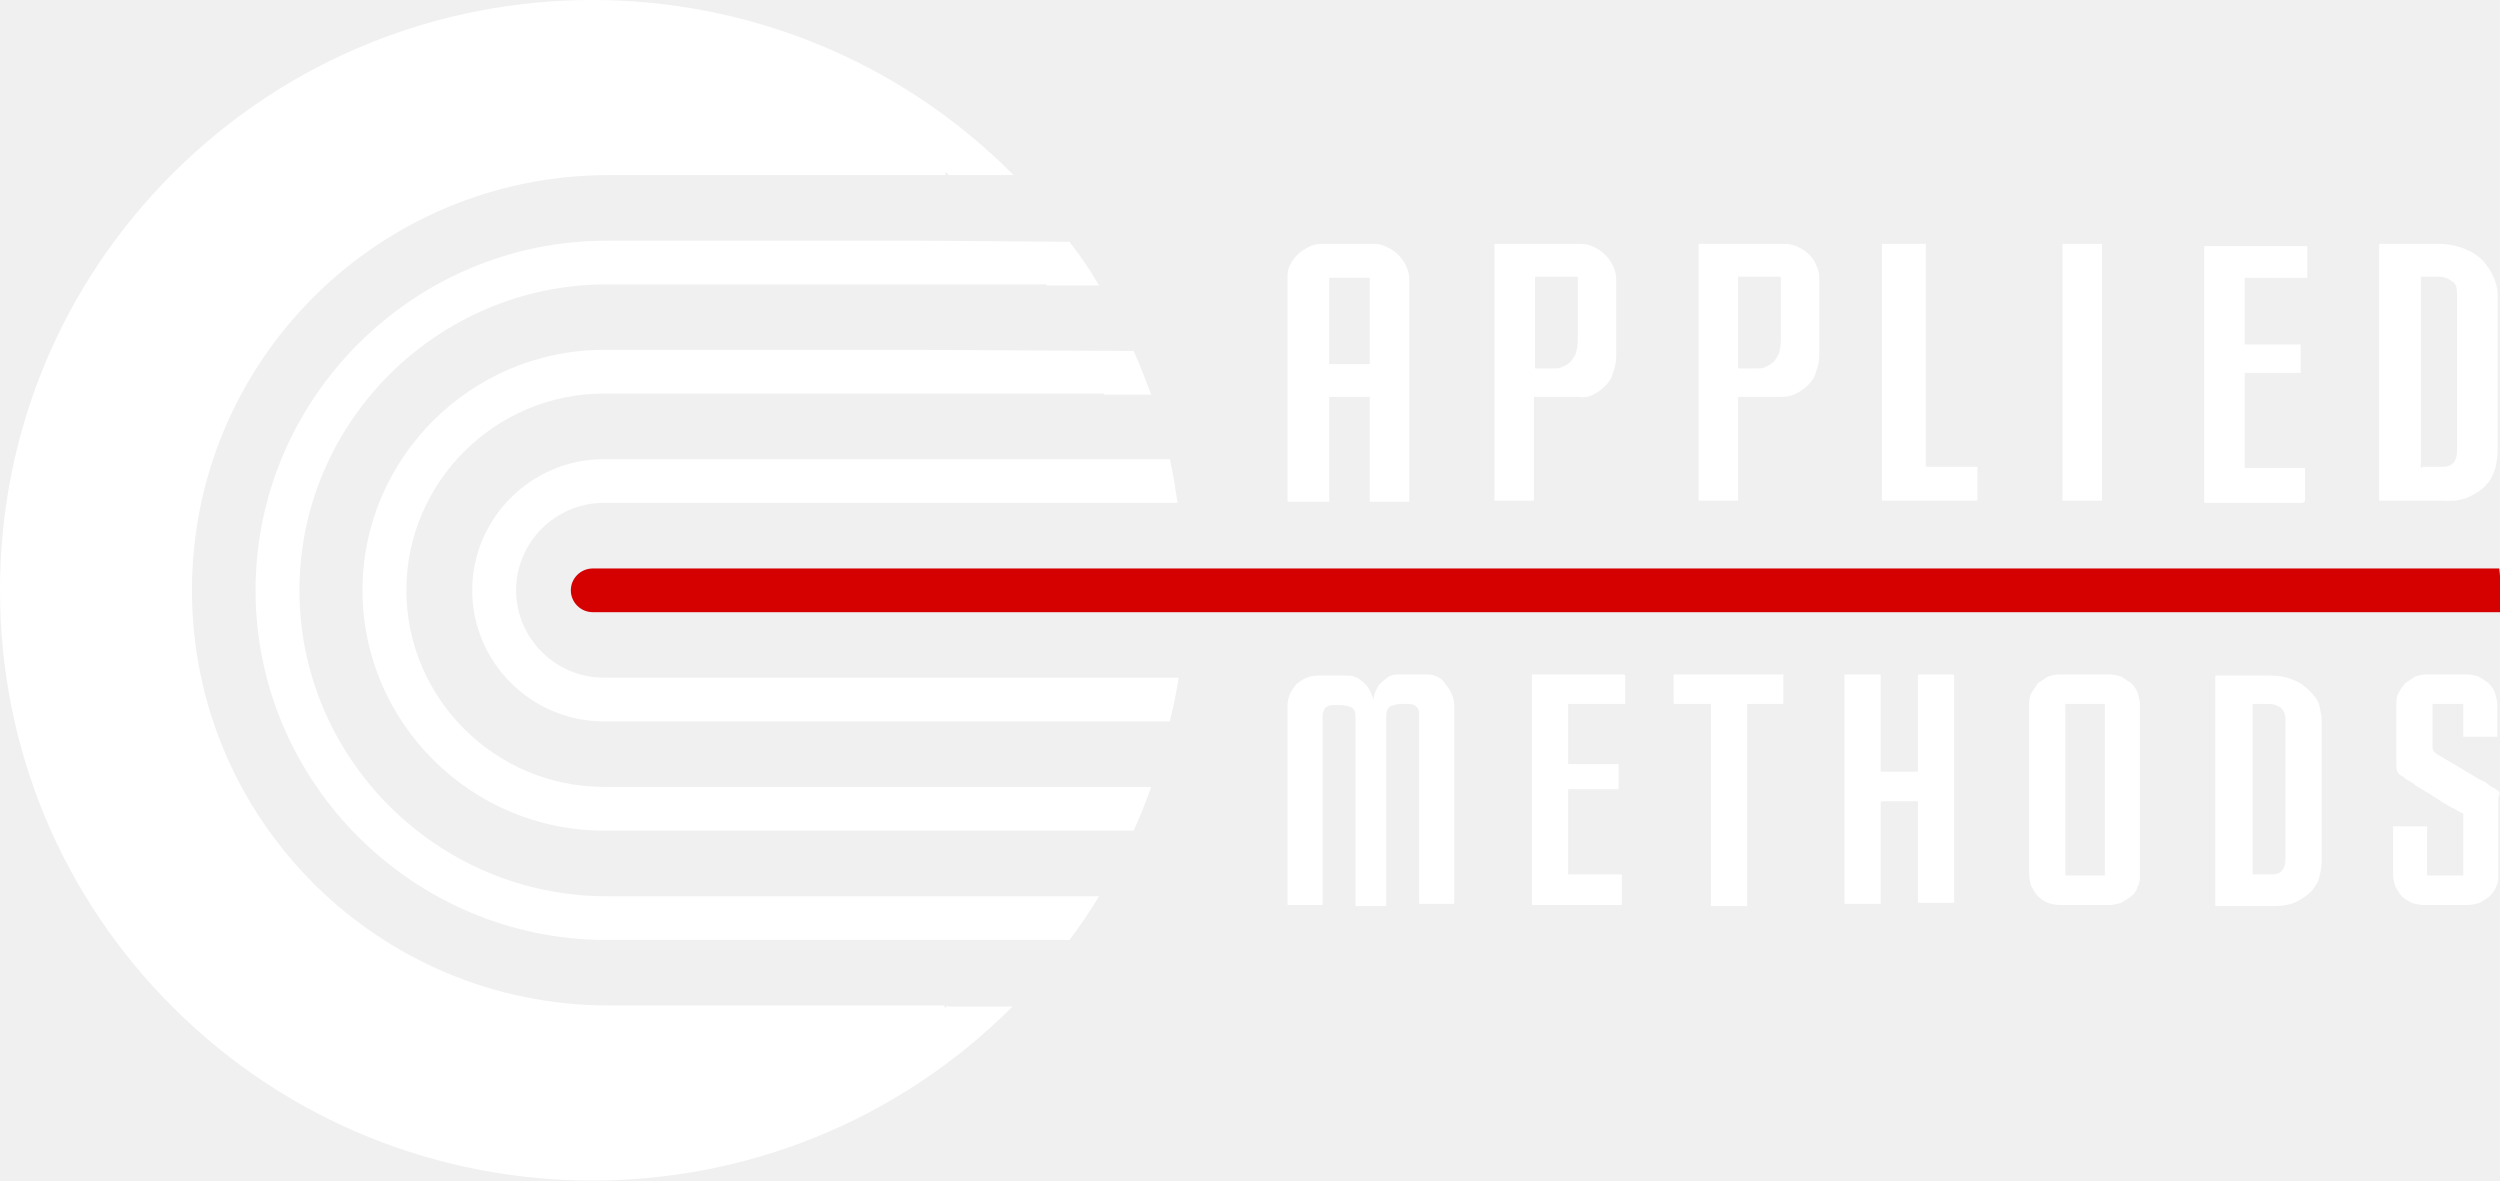
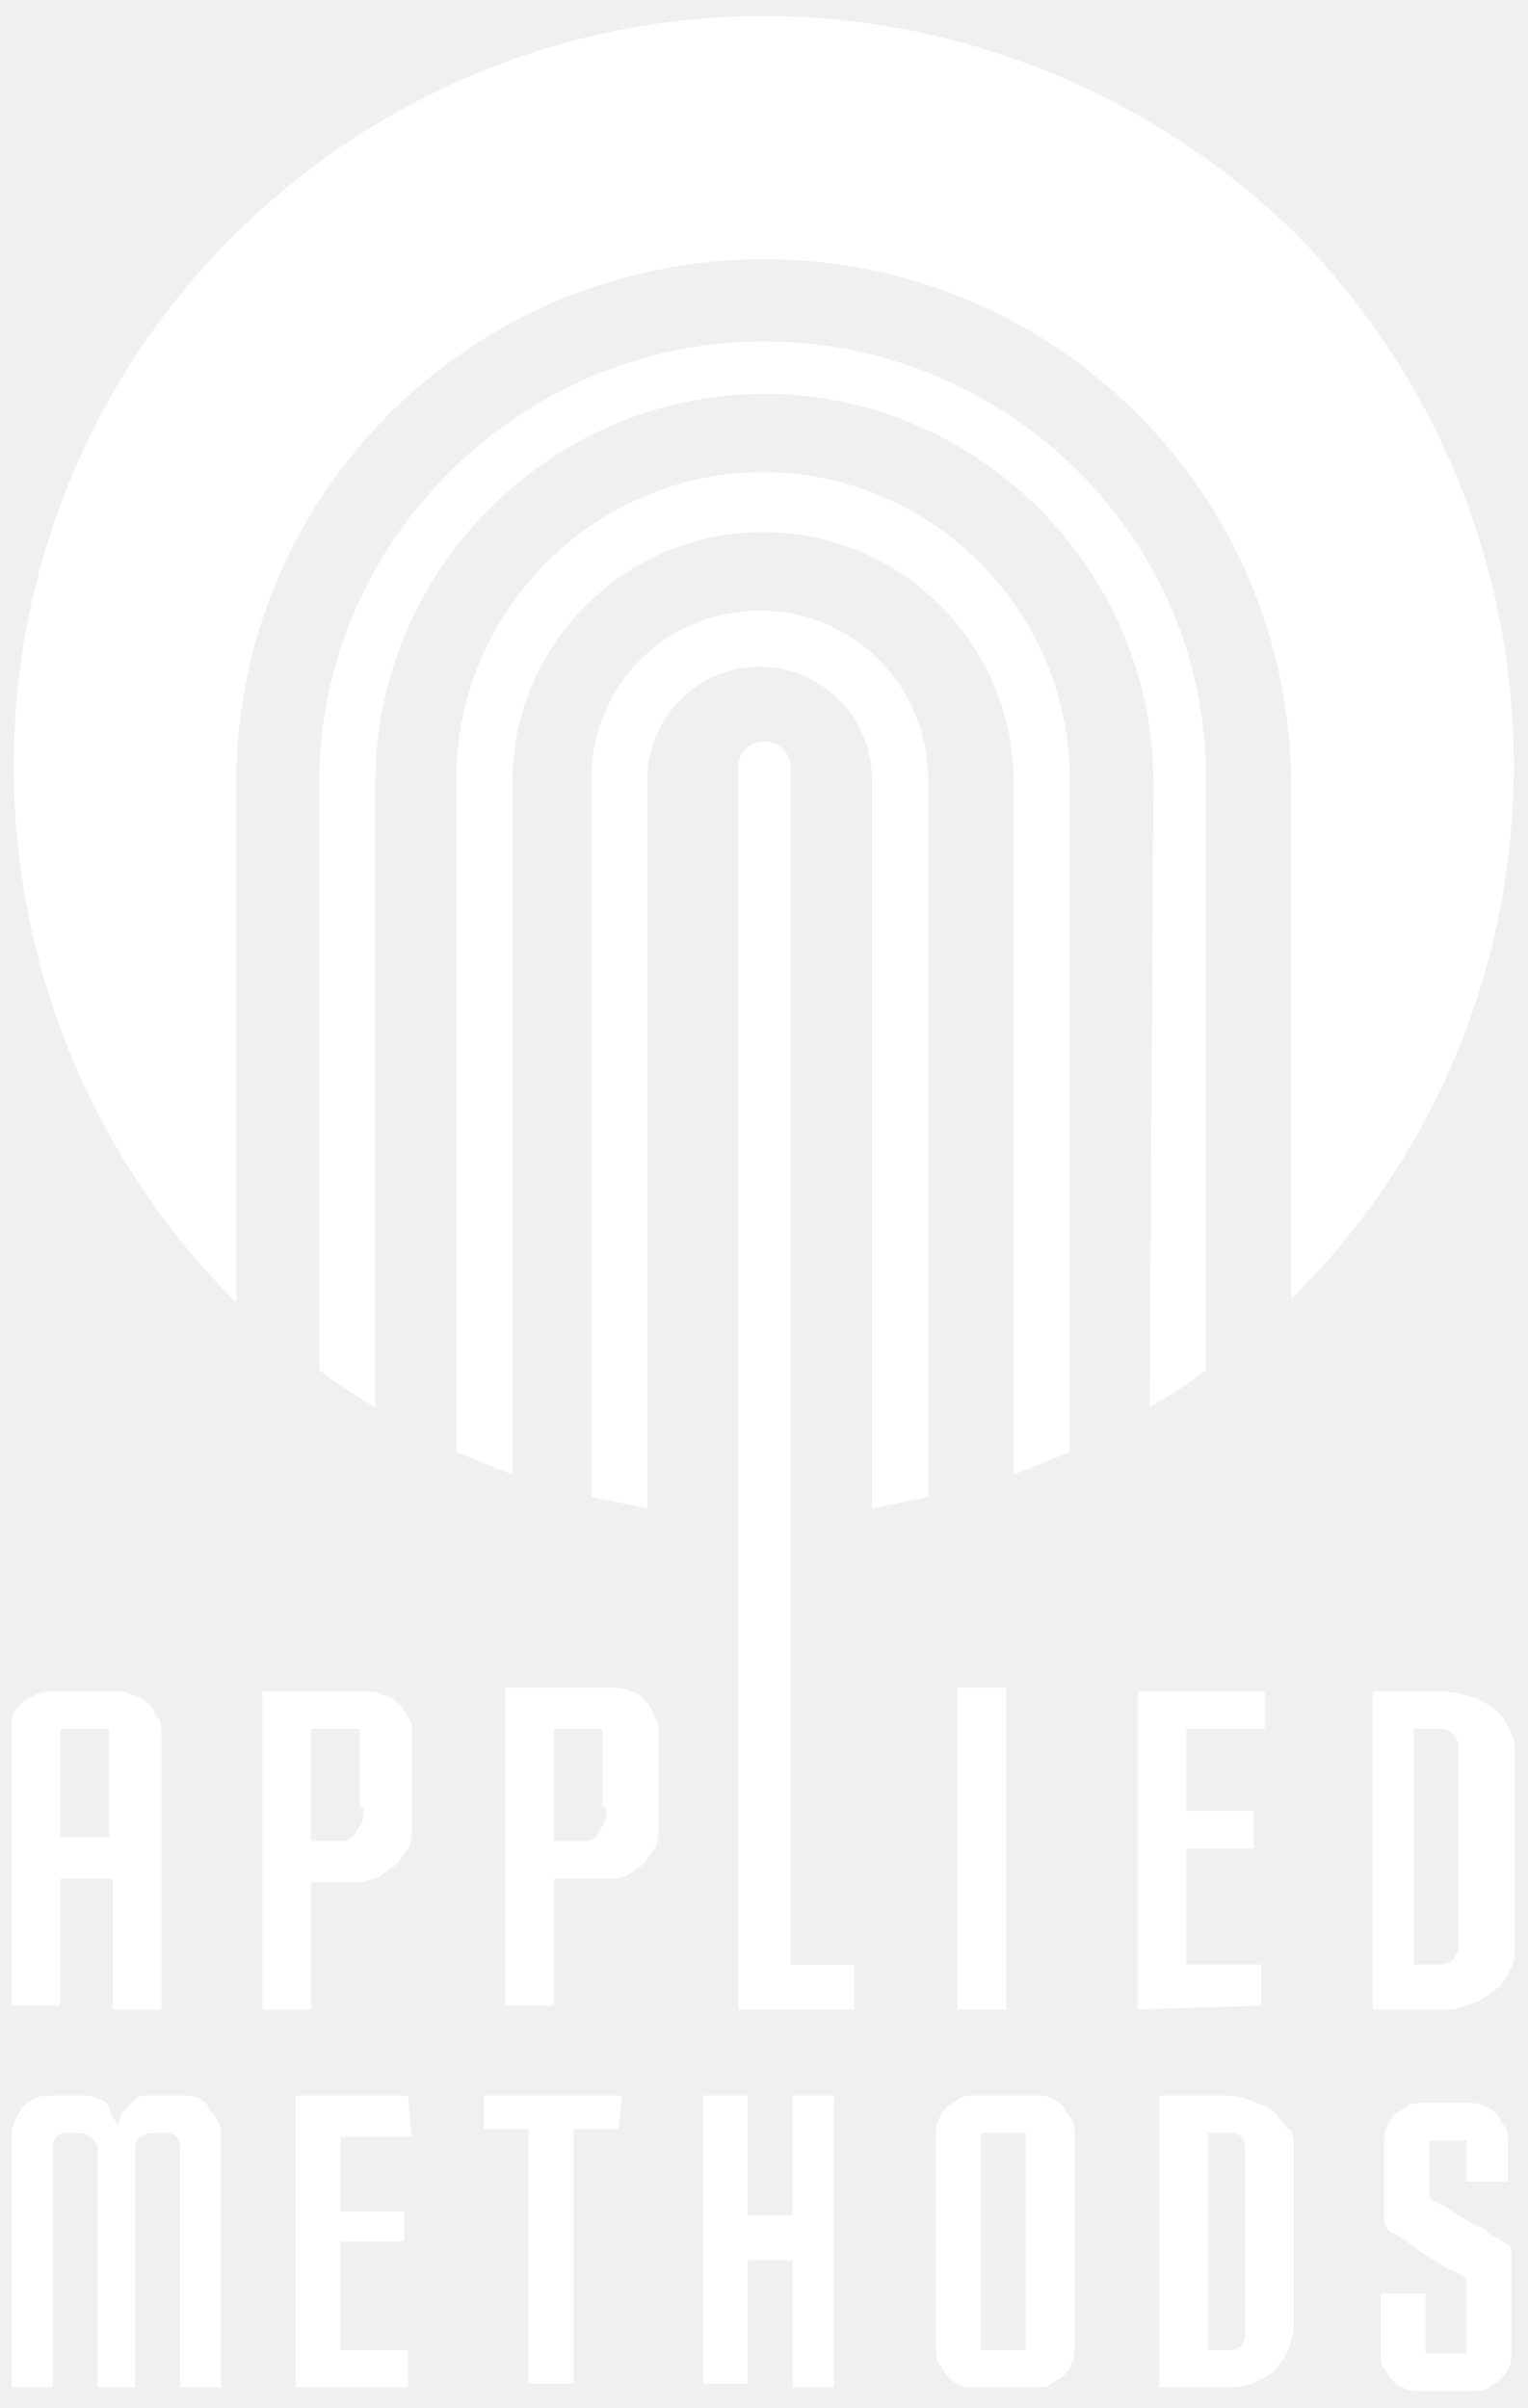
- <svg xmlns="http://www.w3.org/2000/svg" xmlns:xlink="http://www.w3.org/1999/xlink" width="180" height="85" viewBox="0 0 180 85" version="1.1">
-   <g id="Canvas" transform="translate(-13711 2181)">
+ <svg xmlns="http://www.w3.org/2000/svg" xmlns:xlink="http://www.w3.org/1999/xlink" width="78" height="123" viewBox="0 0 78 123" version="1.1">
+   <g id="Canvas" transform="translate(-21086 1434)">
    <g id="Group">
      <g id="Group">
-         <g id="Vector">
-           <use xlink:href="#path0_fill" transform="translate(13803.7 -2163.44)" fill="#FFFFFF" />
+         <g id="Group">
+           <g id="Vector">
+             <use xlink:href="#path0_fill" transform="translate(21086.6 -1347.6)" fill="#FFFFFF" />
+           </g>
+           <g id="Vector">
+             <use xlink:href="#path1_fill" transform="translate(21099.4 -1347.6)" fill="#FFFFFF" />
+           </g>
+           <g id="Vector">
+             <use xlink:href="#path2_fill" transform="translate(21111.8 -1347.79)" fill="#FFFFFF" />
+           </g>
+           <g id="Vector">
+             <use xlink:href="#path3_fill" transform="translate(21123.7 -1396.12)" fill="#FFFFFF" />
+           </g>
+           <g id="Vector">
+             <use xlink:href="#path4_fill" transform="translate(21144.1 -1347.6)" fill="#FFFFFF" />
+           </g>
+           <g id="Vector">
+             <use xlink:href="#path5_fill" transform="translate(21156.1 -1347.6)" fill="#FFFFFF" />
+           </g>
+           <g id="Vector">
+             <use xlink:href="#path6_fill" transform="translate(21086.6 -1326.96)" fill="#FFFFFF" />
+           </g>
+           <g id="Vector">
+             <use xlink:href="#path7_fill" transform="translate(21101.1 -1326.96)" fill="#FFFFFF" />
+           </g>
+           <g id="Vector">
+             <use xlink:href="#path8_fill" transform="translate(21110.7 -1326.96)" fill="#FFFFFF" />
+           </g>
+           <g id="Vector">
+             <use xlink:href="#path9_fill" transform="translate(21121.9 -1326.96)" fill="#FFFFFF" />
+           </g>
+           <g id="Vector">
+             <use xlink:href="#path10_fill" transform="translate(21133.8 -1326.96)" fill="#FFFFFF" />
+           </g>
+           <g id="Vector">
+             <use xlink:href="#path11_fill" transform="translate(21145.2 -1326.96)" fill="#FFFFFF" />
+           </g>
+           <g id="Vector">
+             <use xlink:href="#path12_fill" transform="translate(21156.5 -1326.58)" fill="#FFFFFF" />
+           </g>
+           <g id="Vector">
+             <use xlink:href="#path13_fill" transform="translate(21116.2 -1402.81)" fill="#FFFFFF" />
+           </g>
+           <g id="Vector">
+             <use xlink:href="#path14_fill" transform="translate(21086.7 -1433.18)" fill="#FFFFFF" />
+           </g>
+           <g id="Vector">
+             <use xlink:href="#path15_fill" transform="translate(21102.3 -1416.56)" fill="#FFFFFF" />
+           </g>
+           <g id="Vector">
+             <use xlink:href="#path16_fill" transform="translate(21109.3 -1409.88)" fill="#FFFFFF" />
+           </g>
        </g>
        <g id="Vector">
-           <use xlink:href="#path1_fill" transform="translate(13818.6 -2163.44)" fill="#FFFFFF" />
-         </g>
-         <g id="Vector">
-           <use xlink:href="#path2_fill" transform="translate(13833.3 -2163.44)" fill="#FFFFFF" />
-         </g>
-         <g id="Vector">
-           <use xlink:href="#path3_fill" transform="translate(13869.7 -2163.28)" fill="#FFFFFF" />
-         </g>
-         <g id="Vector">
-           <use xlink:href="#path4_fill" transform="translate(13882.3 -2163.44)" fill="#FFFFFF" />
-         </g>
-         <g id="Vector">
-           <use xlink:href="#path5_fill" transform="translate(13803.7 -2132.44)" fill="#FFFFFF" />
-         </g>
-         <g id="Vector">
-           <use xlink:href="#path6_fill" transform="translate(13821.3 -2132.44)" fill="#FFFFFF" />
-         </g>
-         <g id="Vector">
-           <use xlink:href="#path7_fill" transform="translate(13831.5 -2132.44)" fill="#FFFFFF" />
-         </g>
-         <g id="Vector">
-           <use xlink:href="#path8_fill" transform="translate(13843.8 -2132.44)" fill="#FFFFFF" />
-         </g>
-         <g id="Vector">
-           <use xlink:href="#path9_fill" transform="translate(13857.1 -2132.44)" fill="#FFFFFF" />
-         </g>
-         <g id="Vector">
-           <use xlink:href="#path10_fill" transform="translate(13870.5 -2132.36)" fill="#FFFFFF" />
-         </g>
-         <g id="Vector">
-           <use xlink:href="#path11_fill" transform="translate(13883.3 -2132.44)" fill="#FFFFFF" />
-         </g>
-         <g id="Vector">
-           <use xlink:href="#path12_fill" transform="translate(13859.5 -2163.44)" fill="#FFFFFF" />
-         </g>
-         <g id="Vector">
-           <use xlink:href="#path13_fill" transform="translate(13846.5 -2163.44)" fill="#FFFFFF" />
-         </g>
-       </g>
-       <g id="Group">
-         <g id="Vector">
-           <use xlink:href="#path14_fill" transform="translate(13745 -2147.94)" fill="#FFFFFF" />
-         </g>
-         <g id="Vector">
-           <use xlink:href="#path15_fill" transform="translate(13752.1 -2140.07)" fill="#D50000" />
-         </g>
-         <g id="Vector">
-           <use xlink:href="#path16_fill" transform="translate(13711 -2181)" fill="#FFFFFF" />
-         </g>
-         <g id="Vector">
-           <use xlink:href="#path17_fill" transform="translate(13729.4 -2163.67)" fill="#FFFFFF" />
-         </g>
-         <g id="Vector">
-           <use xlink:href="#path18_fill" transform="translate(13737.1 -2155.81)" fill="#FFFFFF" />
+           <use xlink:href="#path17_fill" transform="translate(21134.9 -1347.79)" fill="#FFFFFF" />
        </g>
      </g>
    </g>
  </g>
  <defs>
-     <path id="path0_fill" d="M 2.922 18.566C 3.001 18.566 3.001 18.566 3.001 18.487L 3.001 11.013L 5.923 11.013L 5.923 18.487C 5.923 18.566 5.923 18.566 6.002 18.566L 8.688 18.566C 8.767 18.566 8.767 18.566 8.767 18.487L 8.767 2.517C 8.767 2.203 8.688 1.888 8.53 1.573C 8.372 1.259 8.214 1.023 7.977 0.787C 7.74 0.551 7.503 0.393 7.187 0.236C 6.871 0.079 6.555 -6.00184e-07 6.239 -6.00184e-07L 2.448 -6.00184e-07C 2.132 -6.00184e-07 1.738 0.079 1.501 0.236C 1.185 0.393 0.948 0.551 0.711 0.787C 0.474 1.023 0.316 1.259 0.158 1.573C -1.21218e-06 1.888 1.20512e-06 2.203 1.20512e-06 2.517L 1.20512e-06 18.487C 1.20512e-06 18.566 0 18.566 0.079 18.566L 2.922 18.566ZM 3.001 2.517C 3.001 2.439 3.001 2.439 3.08 2.439L 5.844 2.439C 5.923 2.439 5.923 2.439 5.923 2.517L 5.923 8.653L 3.001 8.653L 3.001 2.517Z" />
-     <path id="path1_fill" d="M 7.108 10.856C 7.424 10.699 7.74 10.463 7.977 10.227C 8.214 9.991 8.451 9.676 8.53 9.283C 8.688 8.889 8.767 8.496 8.767 8.103L 8.767 2.517C 8.767 2.203 8.688 1.888 8.53 1.573C 8.372 1.259 8.214 1.023 7.977 0.787C 7.74 0.551 7.503 0.393 7.187 0.236C 6.871 0.079 6.555 -6.00184e-07 6.16 -6.00184e-07L 0.079 -6.00184e-07C 2.40671e-06 -6.00184e-07 -2.41024e-06 -2.9892e-07 -2.41024e-06 0.079L -2.41024e-06 18.408C -2.41024e-06 18.487 2.40671e-06 18.487 0.079 18.487L 2.764 18.487C 2.843 18.487 2.843 18.487 2.843 18.408L 2.843 11.092C 2.843 11.013 2.843 11.013 2.922 11.013L 6.002 11.013C 6.476 11.092 6.792 11.013 7.108 10.856ZM 6.002 6.923C 6.002 7.316 5.923 7.709 5.844 7.945C 5.686 8.181 5.607 8.417 5.371 8.575C 5.213 8.732 4.976 8.811 4.818 8.889C 4.66 8.968 4.502 8.968 4.344 8.968L 3.001 8.968C 2.922 8.968 2.922 8.968 2.922 8.889L 2.922 2.439C 2.922 2.36 2.922 2.36 3.001 2.36L 5.923 2.36C 6.002 2.36 6.002 2.36 6.002 2.439L 6.002 6.923Z" />
-     <path id="path2_fill" d="M 7.977 0.787C 7.74 0.551 7.503 0.393 7.187 0.236C 6.871 0.079 6.555 -6.00184e-07 6.16 -6.00184e-07L 0.079 -6.00184e-07C 0 -6.00184e-07 -4.82049e-06 -2.9892e-07 -4.82049e-06 0.079L -4.82049e-06 18.408C -4.82049e-06 18.487 0 18.487 0.079 18.487L 2.764 18.487C 2.843 18.487 2.843 18.487 2.843 18.408L 2.843 11.092C 2.843 11.013 2.843 11.013 2.922 11.013L 6.002 11.013C 6.397 11.013 6.713 10.935 7.029 10.777C 7.345 10.62 7.661 10.384 7.898 10.148C 8.135 9.912 8.372 9.597 8.451 9.204C 8.609 8.811 8.688 8.417 8.688 8.024L 8.688 2.439C 8.688 2.124 8.609 1.809 8.451 1.495C 8.372 1.259 8.135 0.944 7.977 0.787ZM 5.923 6.923C 5.923 7.316 5.844 7.709 5.765 7.945C 5.607 8.181 5.529 8.417 5.292 8.575C 5.134 8.732 4.897 8.811 4.739 8.889C 4.581 8.968 4.423 8.968 4.265 8.968L 2.922 8.968C 2.843 8.968 2.843 8.968 2.843 8.889L 2.843 2.439C 2.843 2.36 2.843 2.36 2.922 2.36L 5.844 2.36C 5.923 2.36 5.923 2.36 5.923 2.439L 5.923 6.923Z" />
-     <path id="path3_fill" d="M 7.266 18.329L 7.266 16.048C 7.266 15.97 7.266 15.97 7.187 15.97L 2.922 15.97L 2.922 9.125L 6.871 9.125C 6.95 9.125 6.95 9.125 6.95 9.047L 6.95 7.159C 6.95 7.08 6.95 7.08 6.871 7.08L 2.922 7.08L 2.922 2.281L 7.345 2.281C 7.424 2.281 7.424 2.281 7.424 2.203L 7.424 0.079C 7.424 2.9892e-07 7.424 8.38447e-15 7.345 8.38447e-15L 0.079 8.38447e-15C 0 8.38447e-15 -4.82049e-06 2.9892e-07 -4.82049e-06 0.079L -4.82049e-06 18.408C -4.82049e-06 18.487 0 18.487 0.079 18.487L 7.108 18.487C 7.266 18.408 7.266 18.329 7.266 18.329Z" />
-     <path id="path4_fill" d="M 6.555 18.172C 7.029 17.936 7.503 17.622 7.74 17.307C 8.056 16.992 8.214 16.599 8.372 16.127C 8.451 15.733 8.53 15.34 8.53 14.947L 8.53 3.619C 8.53 3.304 8.451 2.911 8.293 2.517C 8.135 2.124 7.898 1.731 7.582 1.337C 7.266 0.944 6.792 0.629 6.239 0.393C 5.686 0.157 5.055 -6.00184e-07 4.265 -6.00184e-07L 0.079 -6.00184e-07C 0 -6.00184e-07 -4.82049e-06 -2.9892e-07 -4.82049e-06 0.079L -4.82049e-06 18.408C -4.82049e-06 18.487 0 18.487 0.079 18.487L 4.502 18.487C 5.45 18.566 6.081 18.408 6.555 18.172ZM 3.08 16.127C 3.001 16.127 3.001 16.127 3.001 16.048L 3.001 2.439C 3.001 2.36 3.001 2.36 3.08 2.36L 4.265 2.36C 4.581 2.36 4.897 2.439 5.213 2.675C 5.529 2.832 5.607 3.147 5.607 3.619C 5.607 3.776 5.607 3.855 5.607 3.933C 5.607 4.012 5.607 4.169 5.607 4.327C 5.607 4.484 5.607 4.799 5.607 5.192C 5.607 5.585 5.607 6.215 5.607 7.001C 5.607 7.788 5.607 8.811 5.607 10.069C 5.607 11.328 5.607 12.98 5.607 14.868C 5.607 15.655 5.292 16.048 4.581 16.048L 3.08 16.048L 3.08 16.127Z" />
-     <path id="path5_fill" d="M 10.03 6.00184e-07L 7.977 6.00184e-07C 7.661 6.00184e-07 7.345 0.079 7.187 0.236C 6.95 0.393 6.792 0.551 6.634 0.708C 6.476 0.865 6.397 1.101 6.318 1.259C 6.239 1.495 6.239 1.652 6.16 1.809C 6.16 1.652 6.081 1.495 6.002 1.337C 5.923 1.18 5.844 0.944 5.686 0.787C 5.529 0.629 5.371 0.472 5.134 0.315C 4.897 0.157 4.66 0.079 4.265 0.079L 2.211 0.079C 1.58 0.079 1.106 0.315 0.632 0.708C 0.237 1.18 1.20512e-06 1.652 1.20512e-06 2.281L 1.20512e-06 16.52C 1.20512e-06 16.599 0 16.599 0.079 16.599L 2.448 16.599C 2.527 16.599 2.527 16.599 2.527 16.52L 2.527 2.989C 2.527 2.753 2.606 2.596 2.685 2.439C 2.843 2.281 3.001 2.203 3.317 2.203L 3.791 2.203C 4.107 2.203 4.344 2.281 4.581 2.36C 4.818 2.517 4.897 2.675 4.897 3.068L 4.897 16.599C 4.897 16.677 4.897 16.677 4.976 16.677L 7.029 16.677C 7.108 16.677 7.108 16.677 7.108 16.599L 7.108 2.989C 7.108 2.675 7.187 2.439 7.424 2.281C 7.661 2.203 7.898 2.124 8.214 2.124L 8.688 2.124C 9.004 2.124 9.162 2.203 9.32 2.36C 9.477 2.517 9.477 2.753 9.477 2.911L 9.477 16.442C 9.477 16.52 9.477 16.52 9.556 16.52L 11.926 16.52C 12.005 16.52 12.005 16.52 12.005 16.442L 12.005 2.281C 12.005 1.652 11.768 1.18 11.373 0.708C 11.136 0.236 10.583 6.00184e-07 10.03 6.00184e-07Z" />
-     <path id="path6_fill" d="M 6.555 6.00184e-07L 0.079 6.00184e-07C 2.40671e-06 6.00184e-07 -2.41024e-06 -6.037e-07 -2.41024e-06 0.079L -2.41024e-06 16.52C -2.41024e-06 16.599 2.40671e-06 16.599 0.079 16.599L 6.397 16.599C 6.476 16.599 6.476 16.599 6.476 16.52L 6.476 14.475C 6.476 14.396 6.476 14.396 6.397 14.396L 2.606 14.396L 2.606 8.26L 6.16 8.26C 6.239 8.26 6.239 8.26 6.239 8.181L 6.239 6.529C 6.239 6.451 6.239 6.451 6.16 6.451L 2.606 6.451L 2.606 2.124L 6.634 2.124C 6.713 2.124 6.713 2.124 6.713 2.045L 6.713 0.079C 6.634 -6.037e-07 6.634 6.00184e-07 6.555 6.00184e-07Z" />
-     <path id="path7_fill" d="M 7.898 6.00184e-07L 0.079 6.00184e-07C -2.4126e-06 6.00184e-07 4.82049e-06 -6.037e-07 4.82049e-06 0.079L 4.82049e-06 2.045C 4.82049e-06 2.124 -2.4126e-06 2.124 0.079 2.124L 2.685 2.124L 2.685 16.599C 2.685 16.677 2.685 16.677 2.764 16.677L 5.213 16.677C 5.292 16.677 5.292 16.677 5.292 16.599L 5.292 2.124L 7.819 2.124C 7.898 2.124 7.898 2.124 7.898 2.045L 7.898 0.079C 7.977 -6.037e-07 7.898 6.00184e-07 7.898 6.00184e-07Z" />
-     <path id="path8_fill" d="M 7.819 6.00184e-07L 5.371 6.00184e-07C 5.292 6.00184e-07 5.292 -6.037e-07 5.292 0.079L 5.292 6.923C 5.292 7.001 5.292 7.001 5.213 7.001L 2.685 7.001C 2.606 7.001 2.606 7.001 2.606 6.923L 2.606 0.079C 2.606 -6.037e-07 2.606 6.00184e-07 2.527 6.00184e-07L 0.079 6.00184e-07C 2.40671e-06 6.00184e-07 -2.41024e-06 -6.037e-07 -2.41024e-06 0.079L -2.41024e-06 16.442C -2.41024e-06 16.52 2.40671e-06 16.52 0.079 16.52L 2.527 16.52C 2.606 16.52 2.606 16.52 2.606 16.442L 2.606 9.204C 2.685 9.125 2.685 9.125 2.685 9.125L 5.213 9.125C 5.292 9.125 5.292 9.125 5.292 9.204L 5.292 16.363C 5.292 16.442 5.292 16.442 5.371 16.442L 7.819 16.442C 7.898 16.442 7.898 16.442 7.898 16.363L 7.898 0.079L 7.819 6.00184e-07Z" />
-     <path id="path9_fill" d="M 7.345 0.629C 7.108 0.472 6.871 0.315 6.634 0.157C 6.318 0.079 6.081 6.00184e-07 5.765 6.00184e-07L 2.211 6.00184e-07C 1.895 6.00184e-07 1.58 0.079 1.343 0.157C 1.106 0.315 0.869 0.472 0.632 0.629C 0.474 0.865 0.316 1.101 0.158 1.337C -2.4126e-06 1.652 -2.24471e-14 1.888 -2.24471e-14 2.203L -2.24471e-14 14.396C -2.24471e-14 14.711 0.079 15.025 0.158 15.261C 0.316 15.498 0.395 15.733 0.632 15.97C 0.869 16.206 1.027 16.284 1.343 16.442C 1.58 16.52 1.895 16.599 2.211 16.599L 5.765 16.599C 6.081 16.599 6.318 16.52 6.634 16.442C 6.871 16.284 7.187 16.127 7.345 15.97C 7.582 15.812 7.74 15.576 7.819 15.261C 7.977 15.025 7.977 14.711 7.977 14.396L 7.977 2.203C 7.977 1.888 7.898 1.652 7.819 1.337C 7.74 1.101 7.582 0.865 7.345 0.629ZM 5.45 14.396C 5.45 14.475 5.45 14.475 5.371 14.475L 2.685 14.475C 2.606 14.475 2.606 14.396 2.606 14.396L 2.606 2.203C 2.606 2.124 2.606 2.124 2.685 2.124L 5.371 2.124C 5.45 2.124 5.45 2.124 5.45 2.203L 5.45 14.396Z" />
-     <path id="path10_fill" d="M 6.792 1.101C 6.476 0.787 6.081 0.472 5.608 0.315C 5.134 0.079 4.502 -6.00184e-07 3.791 -6.00184e-07L 0.079 -6.00184e-07C 4.81931e-06 -6.00184e-07 0 1.20154e-06 0 0.079L 0 16.52C 0 16.599 4.81931e-06 16.599 0.079 16.599L 4.107 16.599C 4.818 16.599 5.371 16.52 5.844 16.284C 6.318 16.048 6.634 15.812 6.95 15.498C 7.187 15.183 7.424 14.868 7.503 14.475C 7.582 14.081 7.661 13.767 7.661 13.452L 7.661 3.225C 7.661 2.911 7.582 2.596 7.503 2.203C 7.424 1.809 7.108 1.416 6.792 1.101ZM 5.055 4.563C 5.055 4.956 5.055 5.428 5.055 6.136C 5.055 6.844 5.055 7.788 5.055 8.889C 5.055 10.069 5.055 11.485 5.055 13.216C 5.055 13.924 4.739 14.317 4.107 14.317L 2.764 14.317C 2.685 14.317 2.685 14.317 2.685 14.239L 2.685 2.124C 2.685 2.045 2.685 2.045 2.764 2.045L 3.87 2.045C 4.186 2.045 4.423 2.124 4.66 2.281C 4.897 2.439 5.055 2.753 5.055 3.147C 5.055 3.304 5.055 3.383 5.055 3.461C 5.055 3.54 5.055 3.619 5.055 3.776C 5.055 3.933 5.055 4.248 5.055 4.563Z" />
-     <path id="path11_fill" d="M 7.503 8.339C 7.503 8.339 7.424 8.26 7.266 8.181C 7.108 8.103 6.95 8.024 6.792 7.867C 6.634 7.709 6.318 7.631 6.081 7.473C 5.844 7.316 5.529 7.159 5.292 7.001C 4.66 6.608 3.949 6.215 3.159 5.743C 3.159 5.743 3.159 5.743 3.08 5.664C 3.001 5.664 3.001 5.585 2.922 5.507C 2.922 5.428 2.843 5.428 2.843 5.271L 2.843 5.192L 2.843 2.203C 2.843 2.124 2.843 2.124 2.922 2.124L 4.976 2.124C 5.055 2.124 5.055 2.124 5.055 2.203L 5.055 4.484L 7.503 4.484L 7.503 2.203C 7.503 1.888 7.424 1.652 7.345 1.337C 7.266 1.101 7.108 0.865 6.871 0.629C 6.713 0.472 6.397 0.315 6.16 0.157C 5.923 0.079 5.607 6.00184e-07 5.292 6.00184e-07L 2.448 6.00184e-07C 2.132 6.00184e-07 1.817 0.079 1.58 0.157C 1.343 0.315 1.106 0.472 0.869 0.629C 0.711 0.865 0.553 1.023 0.395 1.337C 0.237 1.573 0.237 1.888 0.237 2.203L 0.237 6.529C 0.237 6.687 0.237 6.844 0.316 7.001C 0.395 7.159 0.474 7.237 0.632 7.316C 0.632 7.316 0.79 7.395 0.948 7.552C 1.106 7.631 1.422 7.788 1.659 8.024C 1.974 8.181 2.29 8.417 2.606 8.575C 2.922 8.811 3.238 8.968 3.554 9.204C 3.87 9.361 4.186 9.597 4.423 9.676C 4.66 9.833 4.818 9.912 4.976 9.991L 5.055 9.991L 5.055 10.069L 5.055 14.396C 5.055 14.475 5.055 14.475 4.976 14.475L 2.527 14.475C 2.448 14.475 2.448 14.475 2.448 14.396L 2.448 10.935L -2.41024e-06 10.935L -2.41024e-06 14.396C -2.41024e-06 14.711 0.079 14.947 0.158 15.261C 0.316 15.498 0.395 15.733 0.632 15.97C 0.79 16.127 1.027 16.284 1.343 16.442C 1.58 16.52 1.895 16.599 2.211 16.599L 5.371 16.599C 5.686 16.599 5.923 16.52 6.239 16.442C 6.476 16.284 6.792 16.127 6.95 15.97C 7.108 15.812 7.345 15.576 7.424 15.261C 7.582 15.025 7.582 14.711 7.582 14.396L 7.582 8.811C 7.74 8.575 7.661 8.417 7.503 8.339Z" />
-     <path id="path12_fill" d="M 2.843 0L 0 0L 0 18.487L 2.843 18.487L 2.843 0Z" />
-     <path id="path13_fill" d="M 6.792 16.048L 3.238 16.048C 3.159 16.048 3.159 16.048 3.159 15.97L 3.159 -6.00184e-07L 4.82049e-06 -6.00184e-07L 4.82049e-06 18.408C 4.82049e-06 18.487 -2.4126e-06 18.487 0.079 18.487L 0.316 18.487L 6.792 18.487C 6.792 18.487 6.871 18.487 6.871 18.408L 6.871 16.206C 6.95 16.127 6.871 16.048 6.792 16.048Z" />
-     <path id="path14_fill" d="M 40.358 0L 9.477 0C 4.265 0 0 4.248 0 9.44C 0 14.632 4.265 18.88 9.477 18.88L 46.992 18.88L 50.231 18.88C 50.468 17.858 50.704 16.835 50.862 15.733L 40.358 15.733L 9.477 15.733C 6.002 15.733 3.159 12.901 3.159 9.44C 3.159 5.979 6.002 3.147 9.477 3.147L 47.624 3.147L 50.783 3.147C 50.626 2.124 50.468 1.023 50.231 0L 40.358 0Z" />
-     <path id="path15_fill" d="M 33.25 0L 1.58 0C 0.711 0 0 0.708 0 1.573C 0 2.439 0.711 3.147 1.58 3.147L 41.069 3.147L 138.924 3.147C 138.924 2.596 138.924 2.124 138.924 1.573C 138.924 1.023 138.924 0.551 138.845 0L 33.25 0Z" />
-     <path id="path16_fill" d="M 68.238 72.394C 68.159 72.472 68.08 72.551 68.001 72.551L 68.001 72.394L 63.973 72.394L 43.833 72.394C 27.248 72.394 13.821 59.02 13.821 42.5C 13.821 25.98 27.248 12.606 43.833 12.606L 68.08 12.606L 68.08 12.37C 68.159 12.449 68.238 12.528 68.317 12.606L 72.977 12.606C 72.897 12.528 72.897 12.528 72.819 12.449C 56.154 -4.15 29.143 -4.15 12.479 12.449C 4.423 20.473 0 31.172 0 42.5C 0 53.828 4.423 64.527 12.479 72.551C 29.143 89.15 56.154 89.15 72.819 72.551L 72.897 72.472L 68.238 72.472L 68.238 72.394Z" />
-     <path id="path17_fill" d="M 48.019 0L 25.273 0C 11.373 0 -6.02561e-07 11.328 -6.02561e-07 25.174C -6.02561e-07 39.019 11.373 50.347 25.273 50.347L 54.574 50.347L 58.602 50.347C 59.392 49.324 60.103 48.223 60.735 47.2L 56.944 47.2L 25.273 47.2C 13.111 47.2 3.159 37.288 3.159 25.174C 3.159 13.059 13.111 3.147 25.273 3.147L 56.944 3.147C 56.944 3.147 56.944 3.147 56.944 3.225L 60.735 3.225C 60.103 2.124 59.392 1.101 58.602 0.079L 48.019 0Z" />
-     <path id="path18_fill" d="M 40.358 0L 17.375 0C 7.819 0 0 7.788 0 17.307C 0 26.826 7.819 34.614 17.375 34.614L 43.675 34.614L 55.522 34.614C 55.996 33.591 56.391 32.568 56.786 31.467L 48.256 31.467L 17.375 31.467C 9.556 31.467 3.159 25.095 3.159 17.307C 3.159 9.519 9.556 3.147 17.375 3.147L 53.39 3.147C 53.39 3.147 53.39 3.147 53.39 3.225L 56.786 3.225C 56.391 2.203 55.996 1.101 55.522 0.079L 40.358 0Z" />
+     <path id="path0_fill" d="M 2.484 16.239L 2.484 9.552L 5.158 9.552L 5.158 16.239L 7.642 16.239L 7.642 2.101C 7.642 1.719 7.642 1.528 7.451 1.337C 7.26 1.146 7.26 0.764 6.878 0.573C 6.686 0.382 6.495 0.191 6.113 0.191C 5.922 2.91791e-06 5.54 -1.45753e-06 5.349 -1.45753e-06L 2.101 -1.45753e-06C 1.719 -1.45753e-06 1.528 2.91791e-06 1.146 0.191C 0.955 0.382 0.573 0.382 0.382 0.764C 0.191 0.955 1.0605e-16 1.146 1.0605e-16 1.528C 0 1.337 0 1.719 0 1.91L 0 16.047L 2.484 16.047L 2.484 16.239ZM 2.484 1.91C 2.484 1.91 2.675 1.91 2.484 1.91L 4.967 1.91L 4.967 7.451L 2.484 7.451L 2.484 1.91Z" />
+     <path id="path1_fill" d="M 6.113 9.361C 6.304 9.17 6.686 8.979 6.878 8.788C 7.069 8.597 7.26 8.215 7.451 8.024C 7.642 7.642 7.642 7.26 7.642 7.069L 7.642 2.101C 7.642 1.719 7.642 1.528 7.451 1.337C 7.26 1.146 7.26 0.764 6.878 0.573C 6.686 0.382 6.495 0.191 6.113 0.191C 5.922 2.91791e-06 5.54 -1.45753e-06 5.158 -1.45753e-06L -3.64383e-07 -1.45753e-06L -3.64383e-07 16.239L 2.484 16.239L 2.484 9.743L 5.158 9.743C 5.54 9.552 5.922 9.552 6.113 9.361ZM 5.158 5.922C 5.158 6.304 5.158 6.686 4.967 6.878C 4.776 7.069 4.776 7.26 4.585 7.451C 4.394 7.642 4.203 7.642 4.012 7.642C 3.821 7.642 3.63 7.642 3.63 7.642L 2.484 7.642L 2.484 1.91L 4.967 1.91L 4.967 5.922L 5.158 5.922Z" />
+     <path id="path2_fill" d="M 7.069 0.573C 6.878 0.382 6.686 0.191 6.304 0.191C 6.113 -1.46607e-06 5.731 1.45753e-06 5.349 1.45753e-06L -3.64383e-07 1.45753e-06L -3.64383e-07 16.239L 2.484 16.239L 2.484 9.743L 5.349 9.743C 5.731 9.743 5.922 9.743 6.304 9.552C 6.495 9.361 6.878 9.17 7.069 8.979C 7.26 8.788 7.451 8.406 7.642 8.215C 7.833 7.833 7.833 7.451 7.833 7.26L 7.833 2.293C 7.833 1.91 7.833 1.719 7.642 1.528C 7.451 0.955 7.26 0.764 7.069 0.573ZM 5.158 6.113C 5.158 6.495 5.158 6.878 4.967 7.069C 4.776 7.26 4.776 7.451 4.585 7.642C 4.394 7.833 4.203 7.833 4.012 7.833C 3.821 7.833 3.63 7.833 3.63 7.833L 2.484 7.833L 2.484 2.101L 4.967 2.101L 4.967 6.113L 5.158 6.113Z" />
+     <path id="path3_fill" d="M 5.922 62.471L 2.675 62.471L 2.675 1.337C 2.675 0.573 2.101 -7.28767e-07 1.337 -7.28767e-07C 0.573 -7.28767e-07 -7.28767e-07 0.573 -7.28767e-07 1.337L -7.28767e-07 64.763L 0.191 64.763L 5.922 64.763L 5.922 62.471C 5.922 62.662 5.922 62.471 5.922 62.471Z" />
+     <path id="path4_fill" d="M 6.304 16.047L 6.304 13.946L 2.484 13.946L 2.484 8.024L 5.922 8.024L 5.922 6.113L 2.484 6.113L 2.484 1.91L 6.495 1.91L 6.495 -1.45753e-06L 7.28767e-07 -1.45753e-06L 7.28767e-07 16.239L 6.304 16.047C 6.304 16.239 6.304 16.239 6.304 16.047Z" />
+     <path id="path5_fill" d="M 5.349 15.857C 5.731 15.665 6.113 15.283 6.495 15.092C 6.686 14.71 6.878 14.519 7.069 14.137C 7.26 13.755 7.26 13.373 7.26 13.182L 7.26 3.057C 7.26 2.675 7.26 2.484 7.069 2.101C 6.878 1.719 6.686 1.337 6.495 1.146C 6.113 0.764 5.731 0.573 5.349 0.382C 4.776 0.191 4.203 -1.45753e-06 3.63 -1.45753e-06L 2.91507e-06 -1.45753e-06L 2.91507e-06 16.239L 4.012 16.239C 4.203 16.239 4.776 16.047 5.349 15.857ZM 2.101 13.946L 2.101 1.91L 3.248 1.91C 3.63 1.91 3.821 1.91 4.012 2.101C 4.203 2.293 4.394 2.484 4.394 2.866C 4.394 3.057 4.394 3.057 4.394 3.248C 4.394 3.248 4.394 3.439 4.394 3.63C 4.394 3.821 4.394 4.012 4.394 4.394C 4.394 4.776 4.394 5.349 4.394 5.922C 4.394 6.686 4.394 7.451 4.394 8.597C 4.394 9.743 4.394 11.08 4.394 12.8C 4.394 13.564 4.012 13.946 3.439 13.946L 2.101 13.946Z" />
+     <path id="path6_fill" d="M 8.979 -2.91507e-06L 7.069 -2.91507e-06C 6.686 -2.91507e-06 6.495 1.45184e-06 6.304 0.191C 6.113 0.382 5.922 0.573 5.731 0.764C 5.731 0.764 5.54 0.955 5.54 1.146C 5.54 1.337 5.349 1.528 5.349 1.528C 5.349 1.337 5.349 1.337 5.158 1.146C 5.158 0.955 4.967 0.764 4.967 0.573C 4.776 0.382 4.776 0.191 4.394 0.191C 4.203 1.45184e-06 4.012 -2.91507e-06 3.63 -2.91507e-06L 1.91 -2.91507e-06C 1.337 -2.91507e-06 0.955 0.191 0.573 0.573C 0.191 1.146 0 1.528 0 2.101L 0 14.901L 2.101 14.901L 2.101 2.675C 2.101 2.484 2.101 2.292 2.292 2.101C 2.484 1.91 2.675 1.91 2.866 1.91L 3.248 1.91C 3.439 1.91 3.821 1.91 4.012 2.101C 4.203 2.292 4.394 2.484 4.394 2.675L 4.394 14.901L 6.304 14.901L 6.304 2.675C 6.304 2.292 6.495 2.101 6.686 2.101C 6.878 1.91 7.069 1.91 7.451 1.91L 7.833 1.91C 8.024 1.91 8.215 1.91 8.406 2.101C 8.597 2.292 8.597 2.484 8.597 2.675L 8.597 14.901L 10.698 14.901L 10.698 2.101C 10.698 1.528 10.507 1.146 10.125 0.764C 9.934 0.191 9.361 -2.91507e-06 8.979 -2.91507e-06Z" />
+     <path id="path7_fill" d="M 5.731 -2.91507e-06L -1.82192e-07 -2.91507e-06L -1.82192e-07 14.901L 5.731 14.901L 5.731 12.991L 2.292 12.991L 2.292 7.451L 5.54 7.451L 5.54 5.922L 2.292 5.922L 2.292 2.101L 5.922 2.101L 5.731 -2.91507e-06C 5.922 -2.91507e-06 5.922 -2.91507e-06 5.731 -2.91507e-06Z" />
+     <path id="path8_fill" d="M 7.069 -2.91507e-06L 7.28767e-07 -2.91507e-06L 7.28767e-07 1.719L 2.292 1.719L 2.292 14.71L 4.585 14.71L 4.585 1.719L 6.878 1.719L 7.069 -2.91507e-06Z" />
+     <path id="path9_fill" d="M 6.686 -2.91507e-06L 4.585 -2.91507e-06L 4.585 6.113L 2.292 6.113L 2.292 -2.91507e-06L 0 -2.91507e-06L 0 14.71L 2.292 14.71L 2.292 8.406L 4.585 8.406L 4.585 14.901L 6.686 14.901L 6.686 -2.91507e-06C 6.878 0.191 6.878 -2.91507e-06 6.686 -2.91507e-06Z" />
+     <path id="path10_fill" d="M 6.495 0.573C 6.304 0.382 6.113 0.191 5.922 0.191C 5.731 1.45184e-06 5.349 -2.91507e-06 5.158 -2.91507e-06L 1.91 -2.91507e-06C 1.719 -2.91507e-06 1.337 1.45184e-06 1.146 0.191C 0.955 0.382 0.764 0.382 0.573 0.573C 0.382 0.764 0.191 0.955 0.191 1.146C -1.46607e-06 1.337 1.45753e-06 1.719 1.45753e-06 1.91L 1.45753e-06 12.991C 1.45753e-06 13.182 -1.46607e-06 13.564 0.191 13.755C 0.382 13.946 0.382 14.137 0.573 14.328C 0.764 14.519 0.955 14.71 1.146 14.71C 1.337 14.901 1.719 14.901 1.91 14.901L 5.158 14.901C 5.349 14.901 5.731 14.901 5.922 14.71C 6.113 14.519 6.304 14.519 6.495 14.328C 6.686 14.137 6.878 13.946 6.878 13.755C 7.069 13.564 7.069 13.182 7.069 12.991L 7.069 1.91C 7.069 1.719 7.069 1.337 6.878 1.146C 6.686 0.955 6.686 0.764 6.495 0.573ZM 4.776 12.991C 4.776 12.991 4.776 13.182 4.776 12.991L 2.292 12.991L 2.292 1.91L 4.585 1.91L 4.585 12.991L 4.776 12.991Z" />
+     <path id="path11_fill" d="M 6.113 1.146C 5.922 0.764 5.54 0.573 4.967 0.382C 4.585 0.191 4.012 -2.91507e-06 3.439 -2.91507e-06L 1.45753e-06 -2.91507e-06L 1.45753e-06 14.901L 3.63 14.901C 4.203 14.901 4.776 14.71 5.158 14.519C 5.54 14.328 5.922 14.137 6.113 13.755C 6.304 13.564 6.495 13.182 6.686 12.8C 6.686 12.418 6.878 12.227 6.878 11.845L 6.878 2.675C 6.878 2.484 6.878 2.101 6.686 1.719C 6.495 1.719 6.304 1.337 6.113 1.146ZM 4.394 4.203C 4.394 4.585 4.394 4.967 4.394 5.731C 4.394 6.495 4.394 7.26 4.394 8.215C 4.394 9.17 4.394 10.507 4.394 12.036C 4.394 12.609 4.203 12.991 3.63 12.991L 2.484 12.991L 2.484 1.91L 3.439 1.91C 3.63 1.91 4.012 1.91 4.203 2.101C 4.394 2.292 4.394 2.675 4.394 3.057C 4.394 3.248 4.394 3.248 4.394 3.248C 4.394 3.248 4.394 3.439 4.394 3.63C 4.394 3.63 4.394 4.012 4.394 4.203Z" />
+     <path id="path12_fill" d="M 6.495 7.26C 6.495 7.26 6.495 7.26 6.304 7.069C 6.113 7.069 6.113 6.878 5.922 6.878C 5.731 6.878 5.54 6.686 5.349 6.495C 5.158 6.304 4.967 6.304 4.585 6.113C 4.012 5.731 3.439 5.349 2.675 4.967C 2.675 4.967 2.675 4.967 2.484 4.776L 2.484 4.585L 2.484 1.91L 4.394 1.91L 4.394 4.012L 6.495 4.012L 6.495 1.91C 6.495 1.719 6.495 1.337 6.304 1.146C 6.113 0.955 6.113 0.764 5.922 0.573C 5.731 0.382 5.54 0.191 5.349 0.191C 5.158 2.91791e-06 4.776 -1.45753e-06 4.585 -1.45753e-06L 2.101 -1.45753e-06C 1.91 -1.45753e-06 1.528 2.91791e-06 1.337 0.191C 1.146 0.382 0.955 0.382 0.764 0.573C 0.573 0.764 0.382 0.955 0.382 1.146C 0.191 1.337 0.191 1.719 0.191 1.91L 0.191 5.731C 0.191 5.922 0.191 5.922 0.191 6.113C 0.191 6.304 0.382 6.304 0.382 6.495C 0.382 6.495 0.573 6.686 0.764 6.686C 0.955 6.878 1.146 6.878 1.337 7.069C 1.528 7.26 1.91 7.451 2.101 7.642C 2.484 7.833 2.675 8.024 3.057 8.215C 3.248 8.406 3.63 8.597 3.821 8.597C 4.012 8.788 4.203 8.788 4.394 8.979L 4.394 12.8L 2.292 12.8L 2.292 9.743L -2.91507e-06 9.743L -2.91507e-06 12.8C -2.91507e-06 12.991 1.45184e-06 13.373 0.191 13.564C 0.382 13.755 0.382 13.946 0.573 14.137C 0.764 14.328 0.955 14.519 1.146 14.519C 1.337 14.71 1.719 14.71 1.91 14.71L 4.776 14.71C 4.967 14.71 5.349 14.71 5.54 14.519C 5.731 14.328 5.922 14.328 6.113 14.137C 6.304 13.946 6.495 13.755 6.495 13.564C 6.686 13.373 6.686 12.991 6.686 12.8L 6.686 7.833C 6.686 7.451 6.686 7.26 6.495 7.26Z" />
+     <path id="path13_fill" d="M 14.328 45.85C 15.283 45.659 16.239 45.468 17.194 45.277L 17.194 8.597C 17.194 3.821 13.373 -7.28767e-07 8.597 -7.28767e-07C 3.821 -7.28767e-07 0 3.821 0 8.597L 0 45.277C 0.955 45.468 1.91 45.659 2.866 45.85L 2.866 8.597C 2.866 5.54 5.349 2.866 8.597 2.866C 11.654 2.866 14.328 5.349 14.328 8.597L 14.328 45.85Z" />
+     <path id="path14_fill" d="M 38.304 12.418C 53.205 12.418 65.241 24.453 65.241 39.355L 65.241 65.527C 65.241 65.527 65.241 65.527 65.432 65.336C 80.333 50.435 80.333 26.173 65.432 11.08C 58.172 4.012 48.429 0 38.304 0C 28.179 0 18.436 4.012 11.176 11.271C -3.725 26.173 -3.725 50.435 11.176 65.527C 11.176 65.527 11.176 65.527 11.367 65.718L 11.367 39.546C 11.176 24.453 23.403 12.418 38.304 12.418Z" />
+     <path id="path15_fill" d="M 42.411 54.447C 43.367 53.874 44.322 53.301 45.277 52.536L 45.277 22.543C 45.468 10.125 35.152 -3.64383e-07 22.734 -3.64383e-07C 10.316 -3.64383e-07 -3.64383e-07 10.125 -3.64383e-07 22.543L -3.64383e-07 52.536C 0.955 53.301 1.91 53.874 2.866 54.447L 2.866 22.543C 2.866 11.654 11.845 2.675 22.734 2.675C 33.623 2.675 42.602 11.654 42.602 22.543L 42.411 54.447Z" />
+     <path id="path16_fill" d="M 2.866 51.199L 2.866 15.857C 2.866 8.788 8.597 3.057 15.665 3.057C 22.734 3.057 28.465 8.788 28.465 15.857L 28.465 51.199C 29.42 50.817 30.376 50.435 31.331 50.053L 31.331 15.665C 31.331 7.069 24.262 -3.64383e-07 15.665 -3.64383e-07C 7.069 -3.64383e-07 -7.28767e-07 7.069 -7.28767e-07 15.665L -7.28767e-07 50.053C 0.955 50.435 1.91 50.817 2.866 51.199Z" />
+     <path id="path17_fill" d="M 2.484 0L 0 0L 0 16.43L 2.484 16.43L 2.484 0Z" />
  </defs>
</svg>
